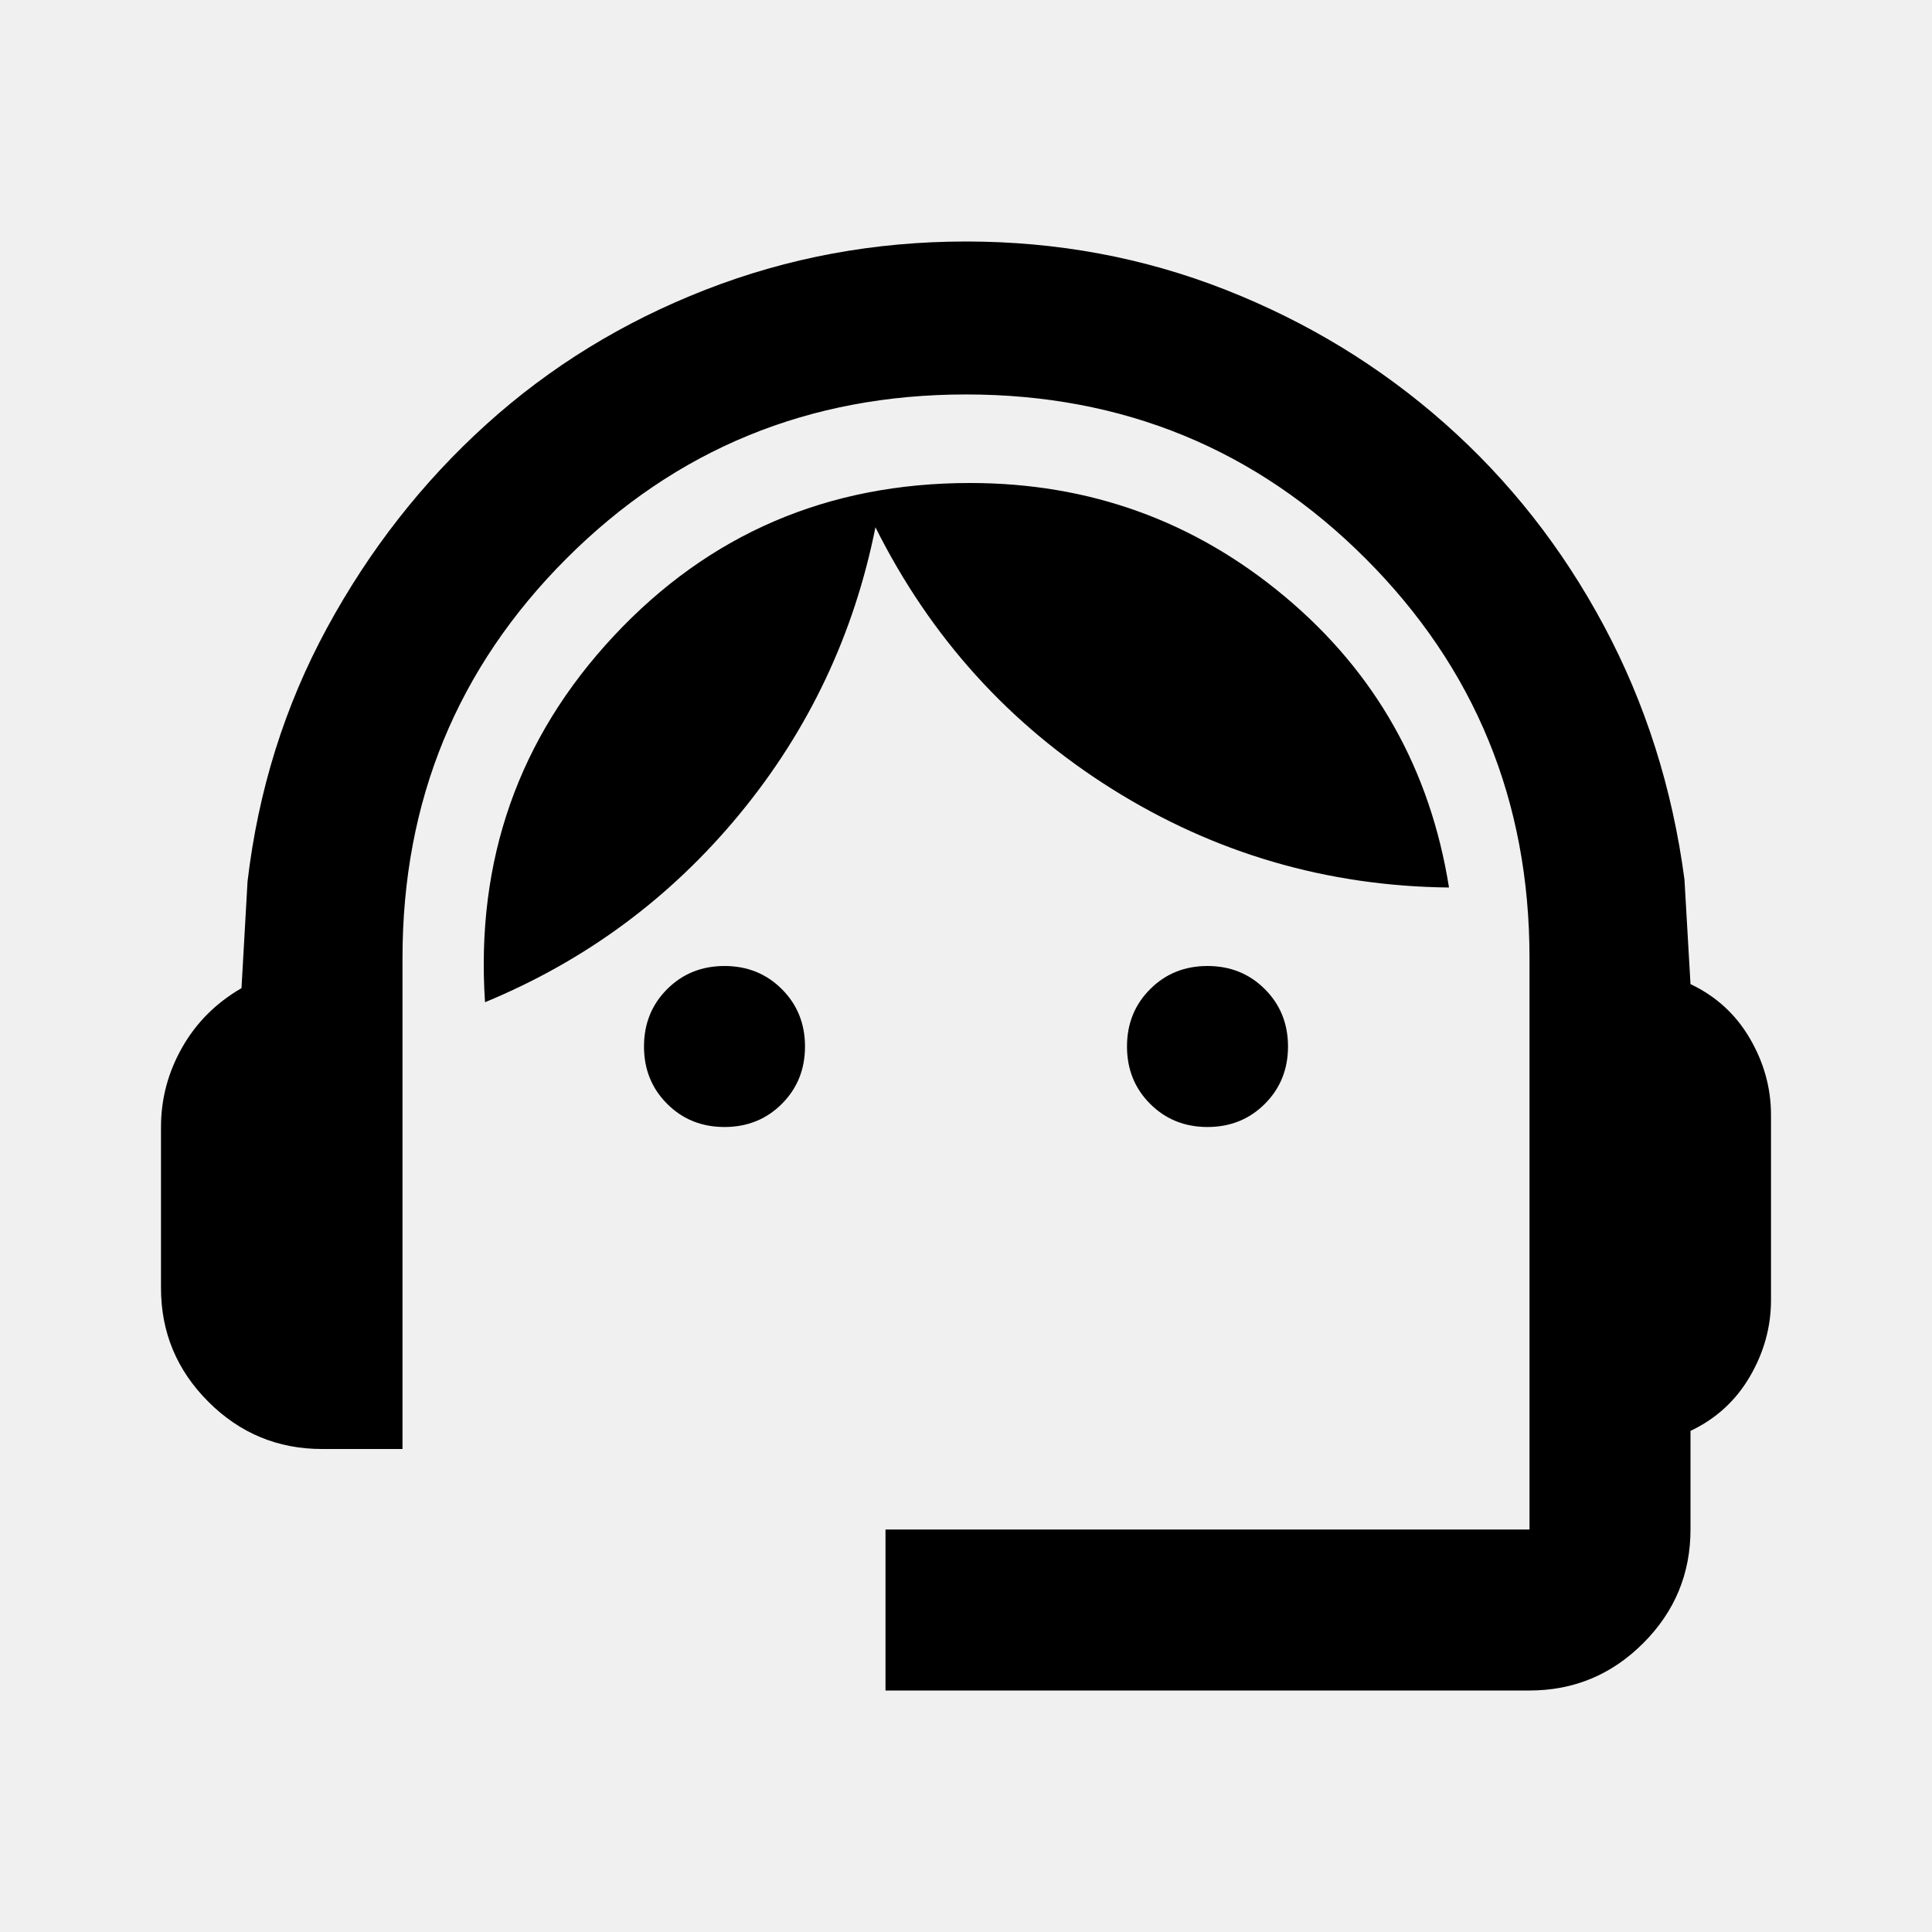
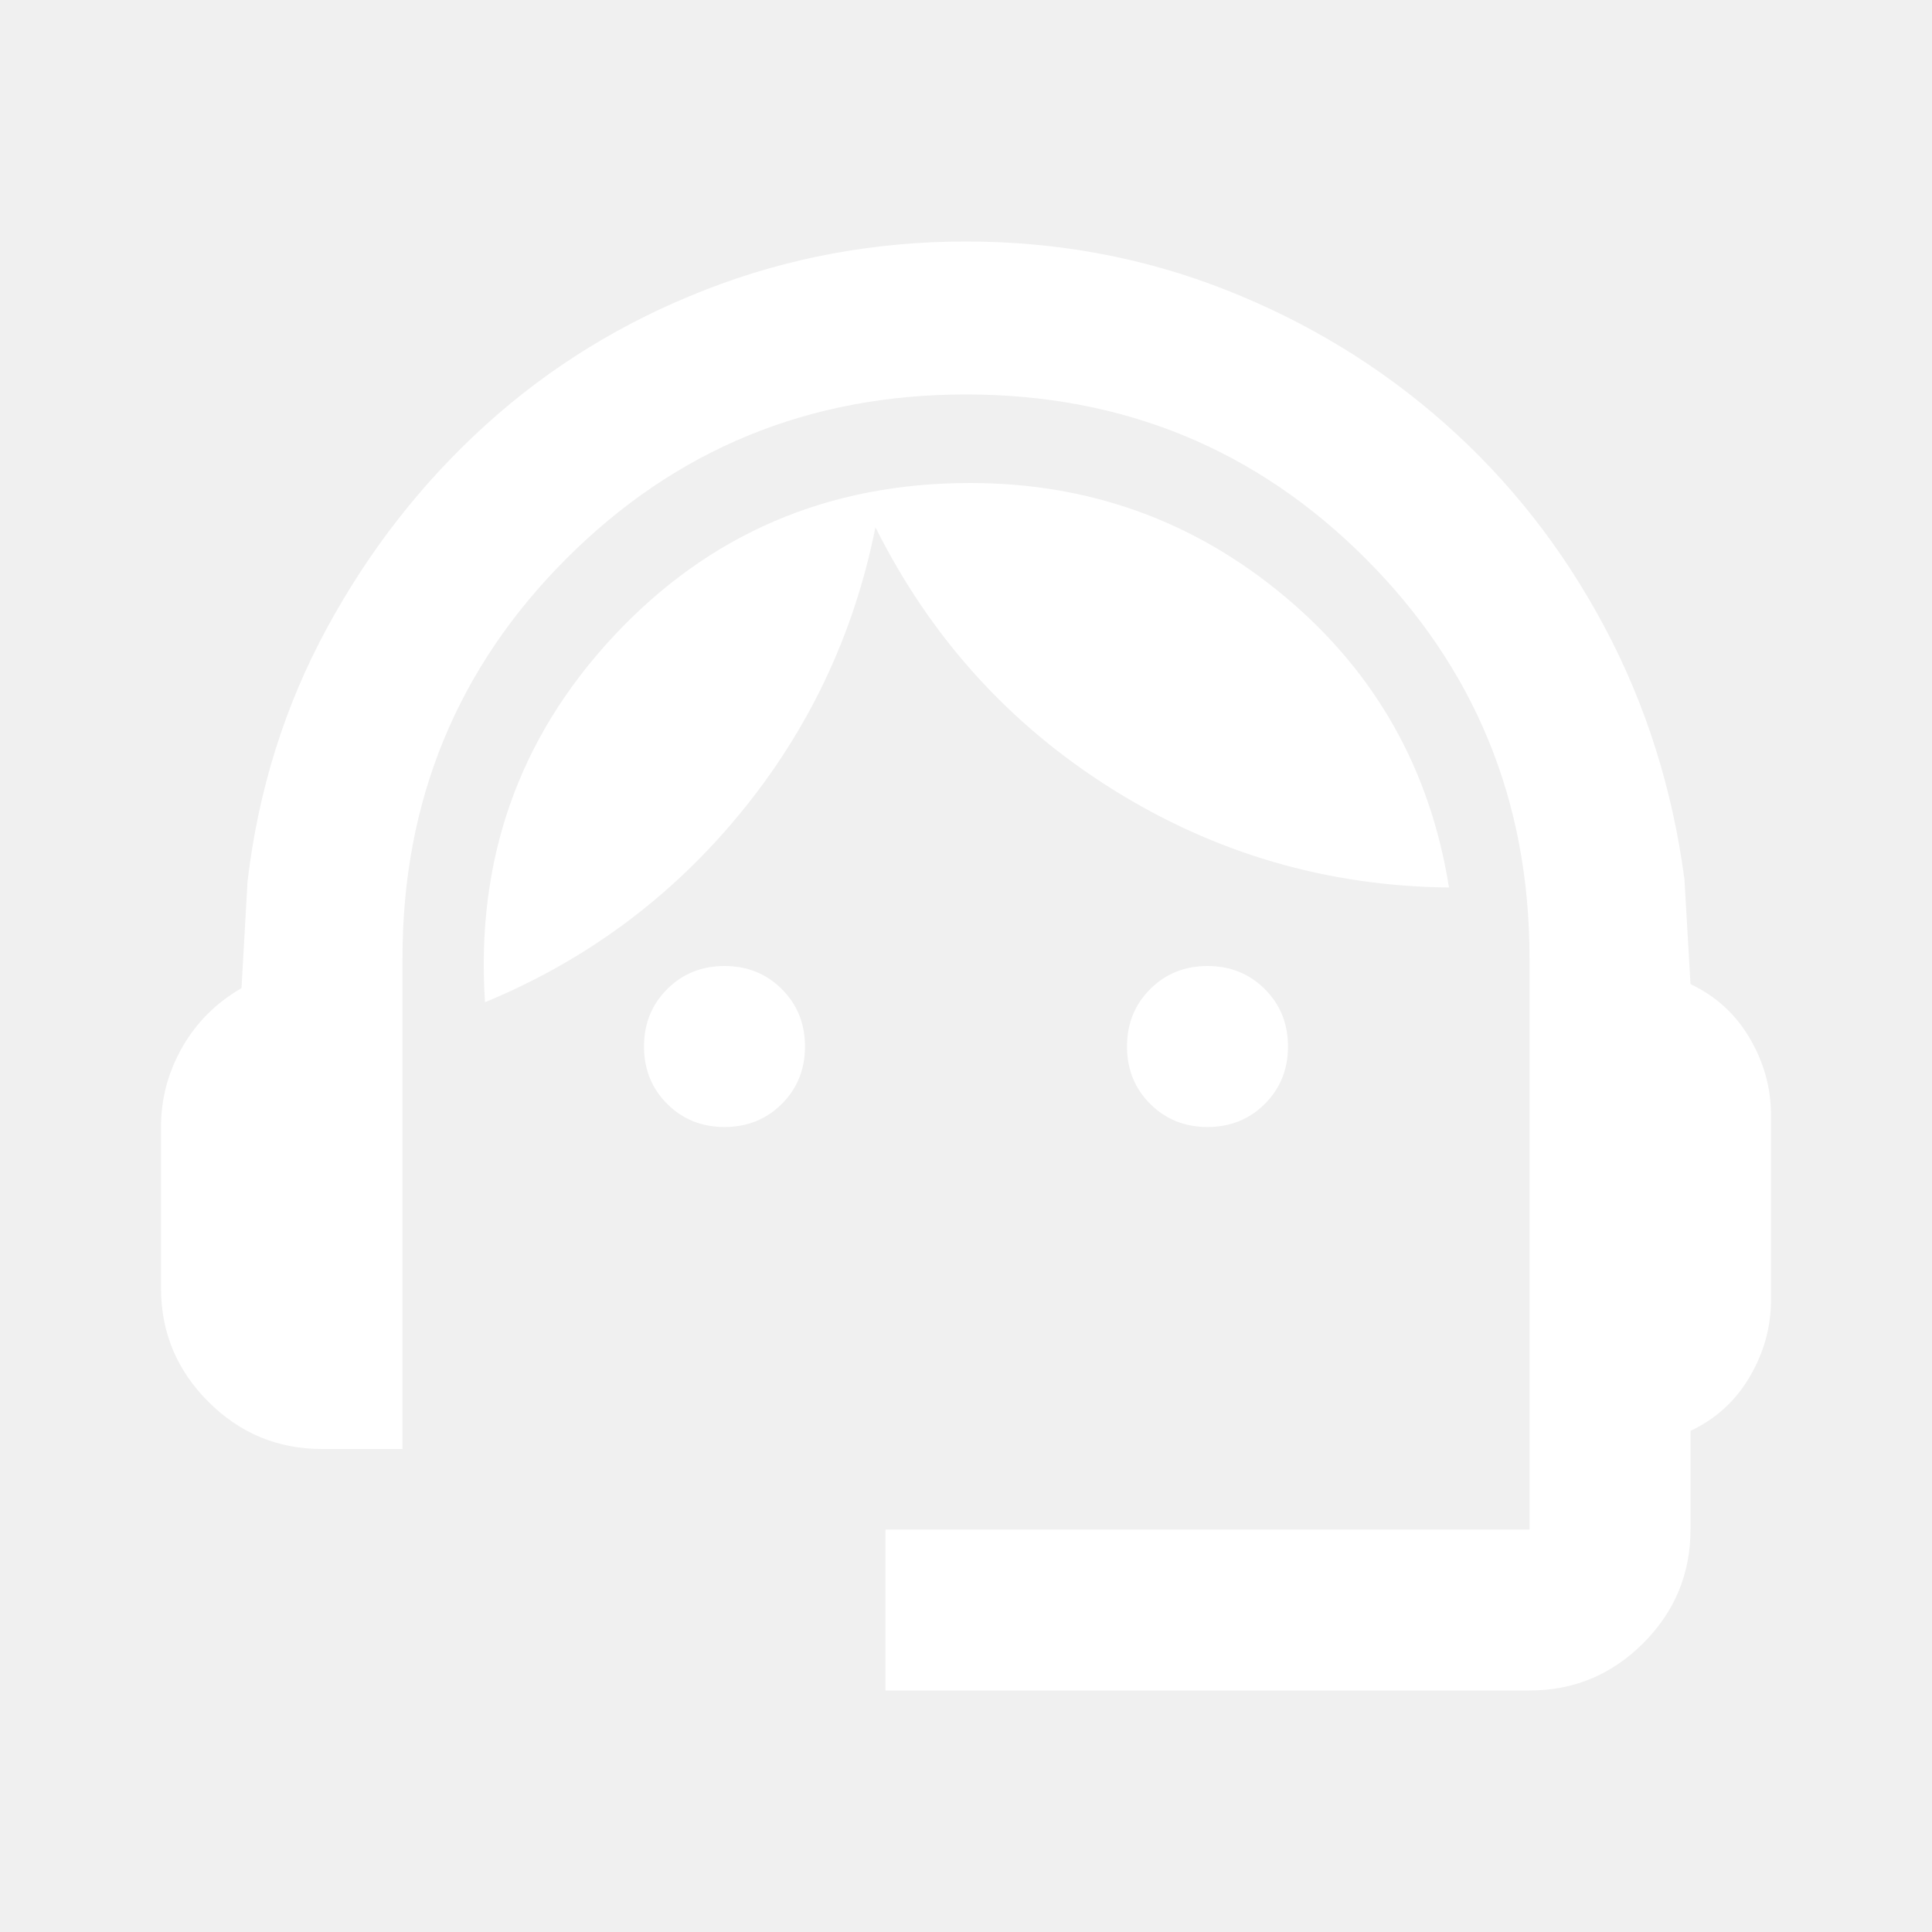
<svg xmlns="http://www.w3.org/2000/svg" height="24" viewBox="0 -960 960 960" width="24">
-   <path d="M440-120v-80h320v-284q0-117-81.5-198.5T480-764q-117 0-198.5 81.5T200-484v244h-40q-33 0-56.5-23.5T80-320v-80q0-21 10.5-39.5T120-469l3-53q8-68 39.5-126t79-101q47.5-43 109-67T480-840q68 0 129 24t109 66.5Q766-707 797-649t40 126l3 52q19 9 29.5 27t10.5 38v92q0 20-10.5 38T840-249v49q0 33-23.5 56.5T760-120H440Zm-80-280q-17 0-28.5-11.5T320-440q0-17 11.5-28.5T360-480q17 0 28.5 11.5T400-440q0 17-11.5 28.5T360-400Zm240 0q-17 0-28.5-11.5T560-440q0-17 11.5-28.5T600-480q17 0 28.5 11.5T640-440q0 17-11.5 28.5T600-400Zm-359-62q-7-106 64-182t177-76q89 0 156.5 56.5T720-519q-91-1-167.5-49T435-698q-16 80-67.5 142.5T241-462Z" />
+   <path fill="white" d="M440-120v-80h320v-284q0-117-81.5-198.5T480-764q-117 0-198.5 81.5T200-484v244h-40q-33 0-56.5-23.5T80-320v-80q0-21 10.5-39.5T120-469l3-53q8-68 39.5-126t79-101q47.5-43 109-67T480-840q68 0 129 24t109 66.5Q766-707 797-649t40 126l3 52q19 9 29.5 27t10.5 38v92q0 20-10.5 38T840-249v49q0 33-23.5 56.5T760-120H440Zm-80-280q-17 0-28.5-11.5T320-440q0-17 11.5-28.5T360-480q17 0 28.5 11.5T400-440q0 17-11.5 28.5T360-400Zm240 0q-17 0-28.5-11.5T560-440q0-17 11.5-28.5T600-480q17 0 28.5 11.5T640-440q0 17-11.5 28.5T600-400Zm-359-62q-7-106 64-182t177-76q89 0 156.5 56.5T720-519q-91-1-167.5-49T435-698q-16 80-67.5 142.5T241-462Z" />
</svg>
